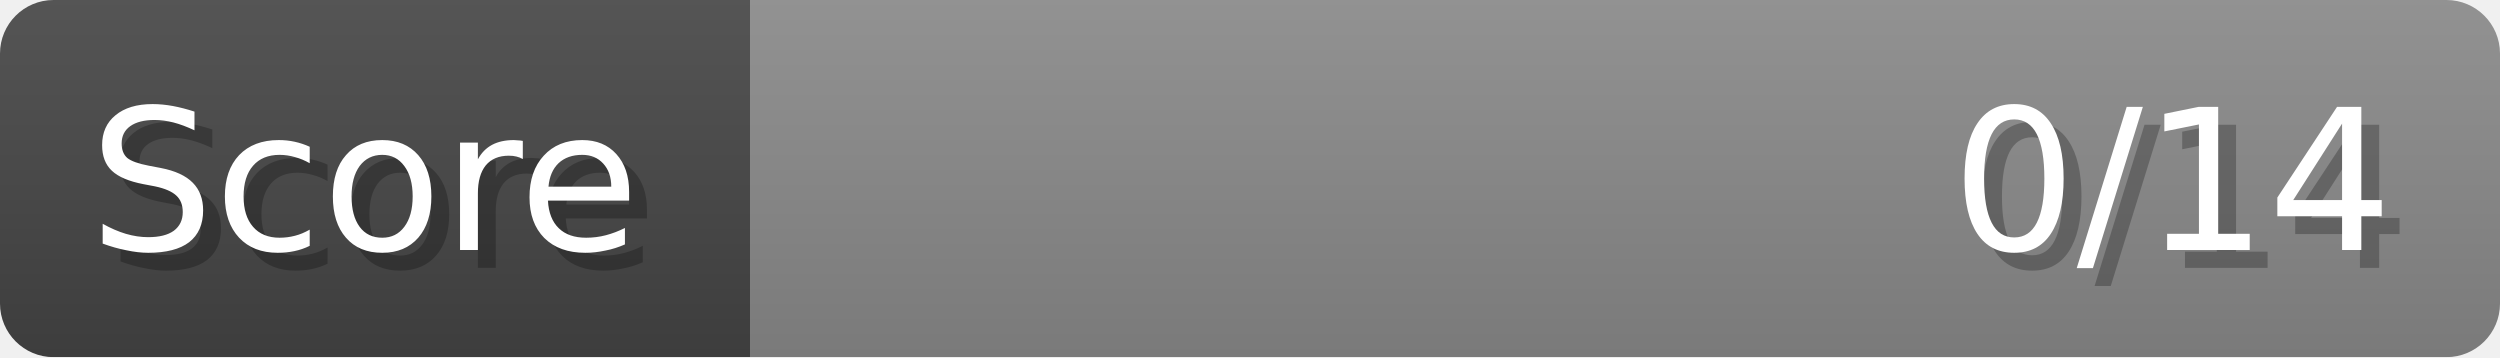
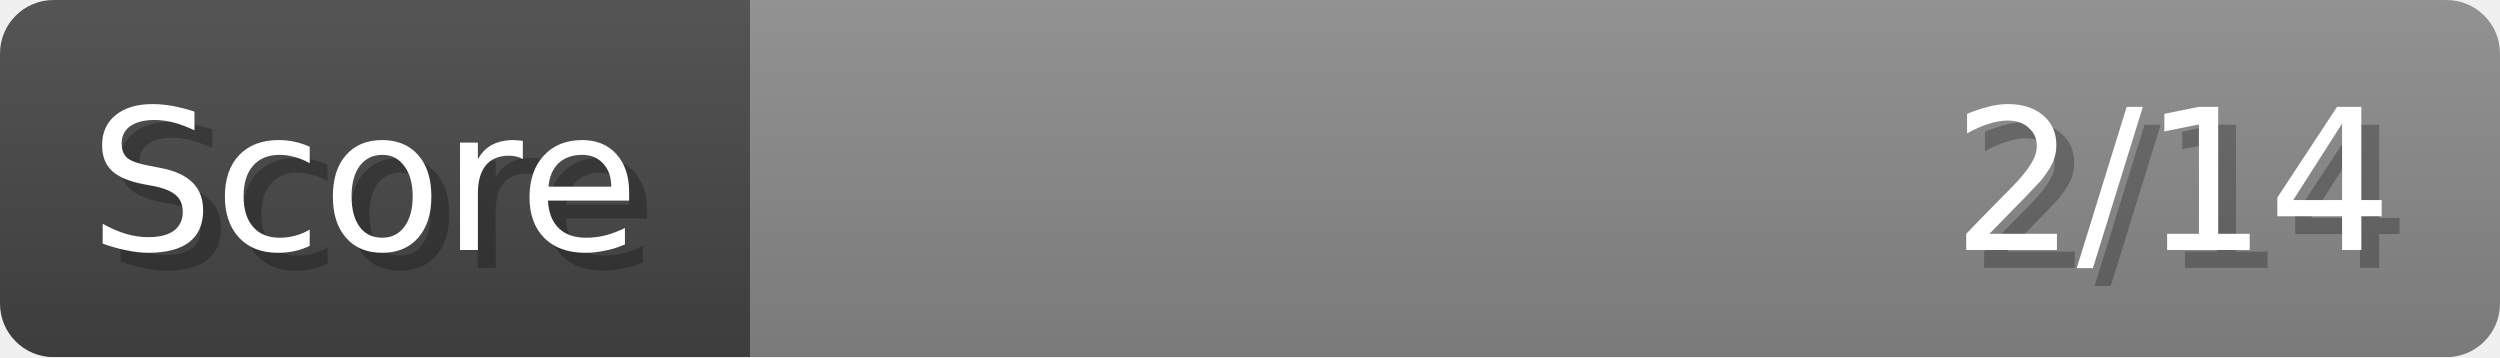
- <svg xmlns="http://www.w3.org/2000/svg" width="140px" height="20px" role="img" aria-label="Score: 0/14">
+ <svg xmlns="http://www.w3.org/2000/svg" width="140px" height="20px" role="img" aria-label="Score: 2/14">
  <linearGradient id="a" x2="0" y2="100%">
    <stop offset="0" stop-opacity=".1" stop-color="#EEE" />
    <stop offset="1" stop-opacity=".1" />
  </linearGradient>
  <mask id="m">
    <rect width="100%" height="100%" rx="3" fill="#FFF" />
  </mask>
  <g mask="url(#m)">
    <rect x="0" y="0" width="42" height="20" fill="#444" />
    <svg x="42" y="0" width="98" height="20">
      <rect width="100%" height="100%" fill="#888888" />
      <rect width="0%" height="100%" fill="#33CC11" transform="">
-         <animate attributeName="width" begin="0.5s" dur="600ms" from="0%" to="0%" repeatCount="1" fill="freeze" calcMode="spline" keyTimes="0; 1" keySplines="0.3, 0.61, 0.355, 1" />
+         <animate attributeName="width" begin="0.5s" dur="600ms" from="0%" to="14%" repeatCount="1" fill="freeze" calcMode="spline" keyTimes="0; 1" keySplines="0.3, 0.61, 0.355, 1" />
      </rect>
    </svg>
    <rect width="140" height="20" fill="url(#a)" />
  </g>
  <g aria-hidden="true" font-size="11" font-family="Verdana, DejaVu Sans, sans-serif" fill="#FFFFFF">
    <text x="6" y="15" fill="#000" opacity="0.25">Score</text>
    <text x="5" y="14">Score</text>
-     <text x="135" y="15" fill="#000" opacity="0.25" text-anchor="end">0/14</text>
-     <text x="134" y="14" text-anchor="end">0/14</text>
+     <text x="135" y="15" fill="#000" opacity="0.25" text-anchor="end">2/14</text>
+     <text x="134" y="14" text-anchor="end">2/14</text>
  </g>
</svg>
